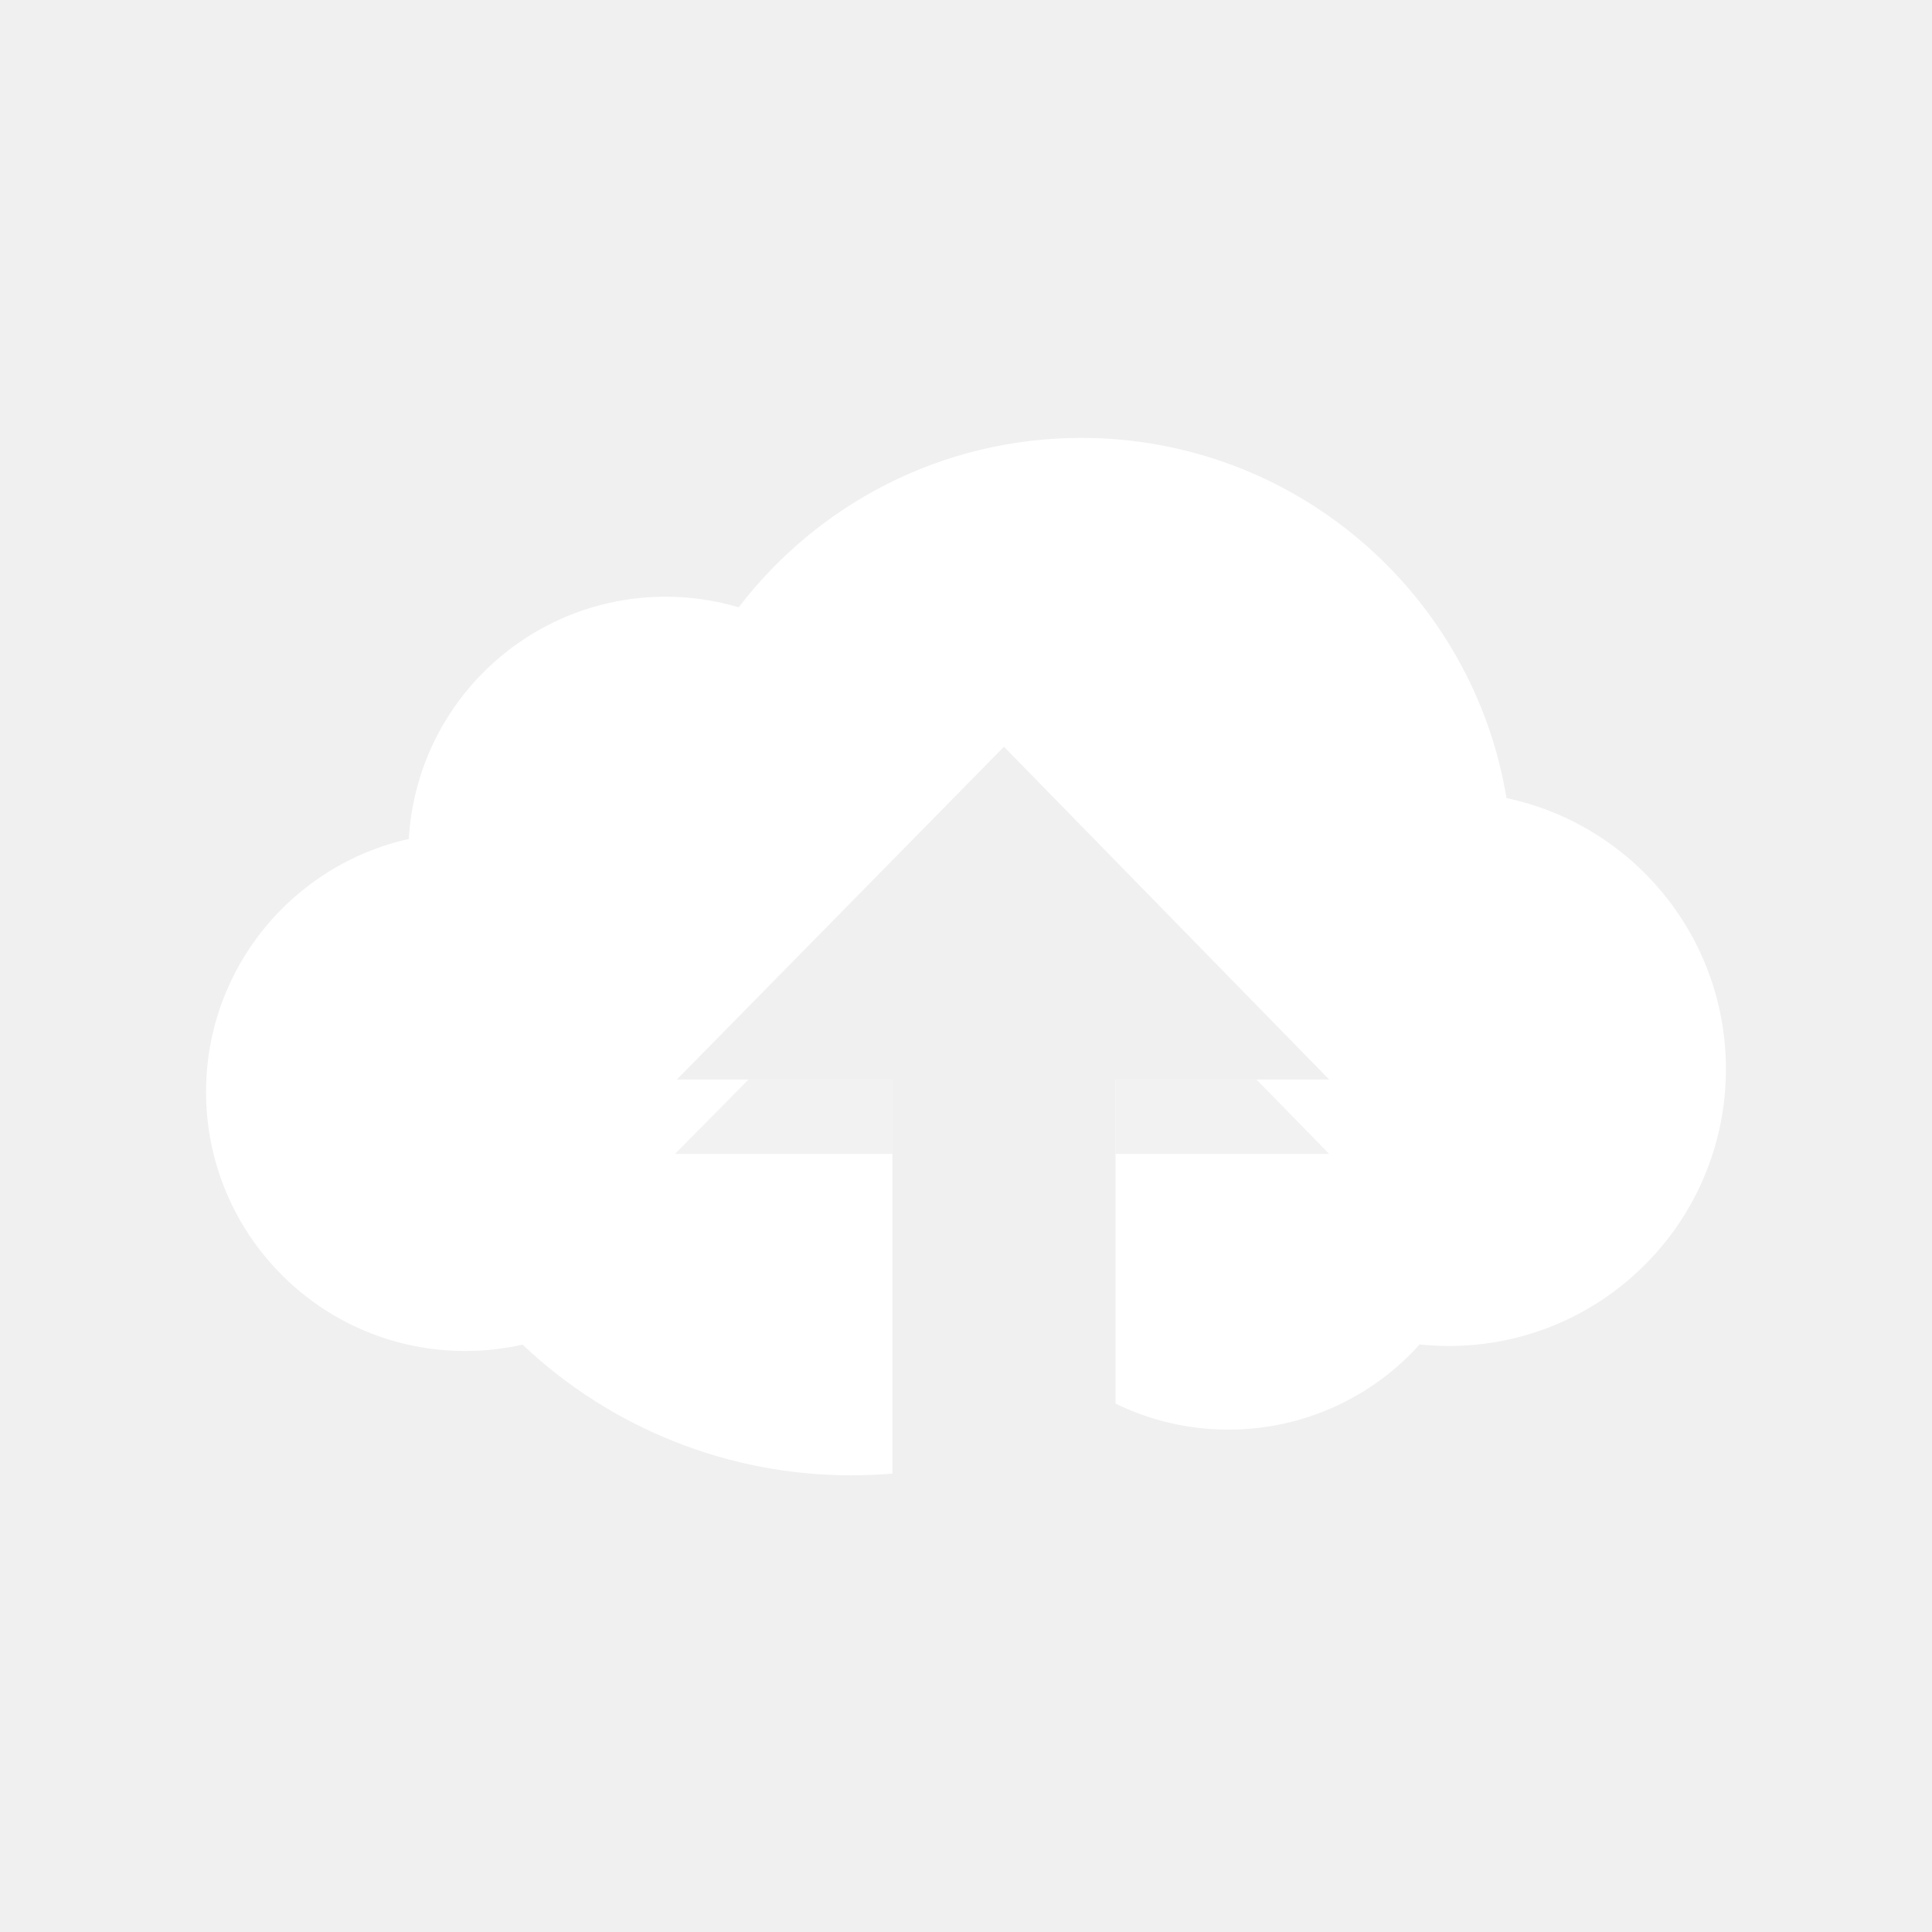
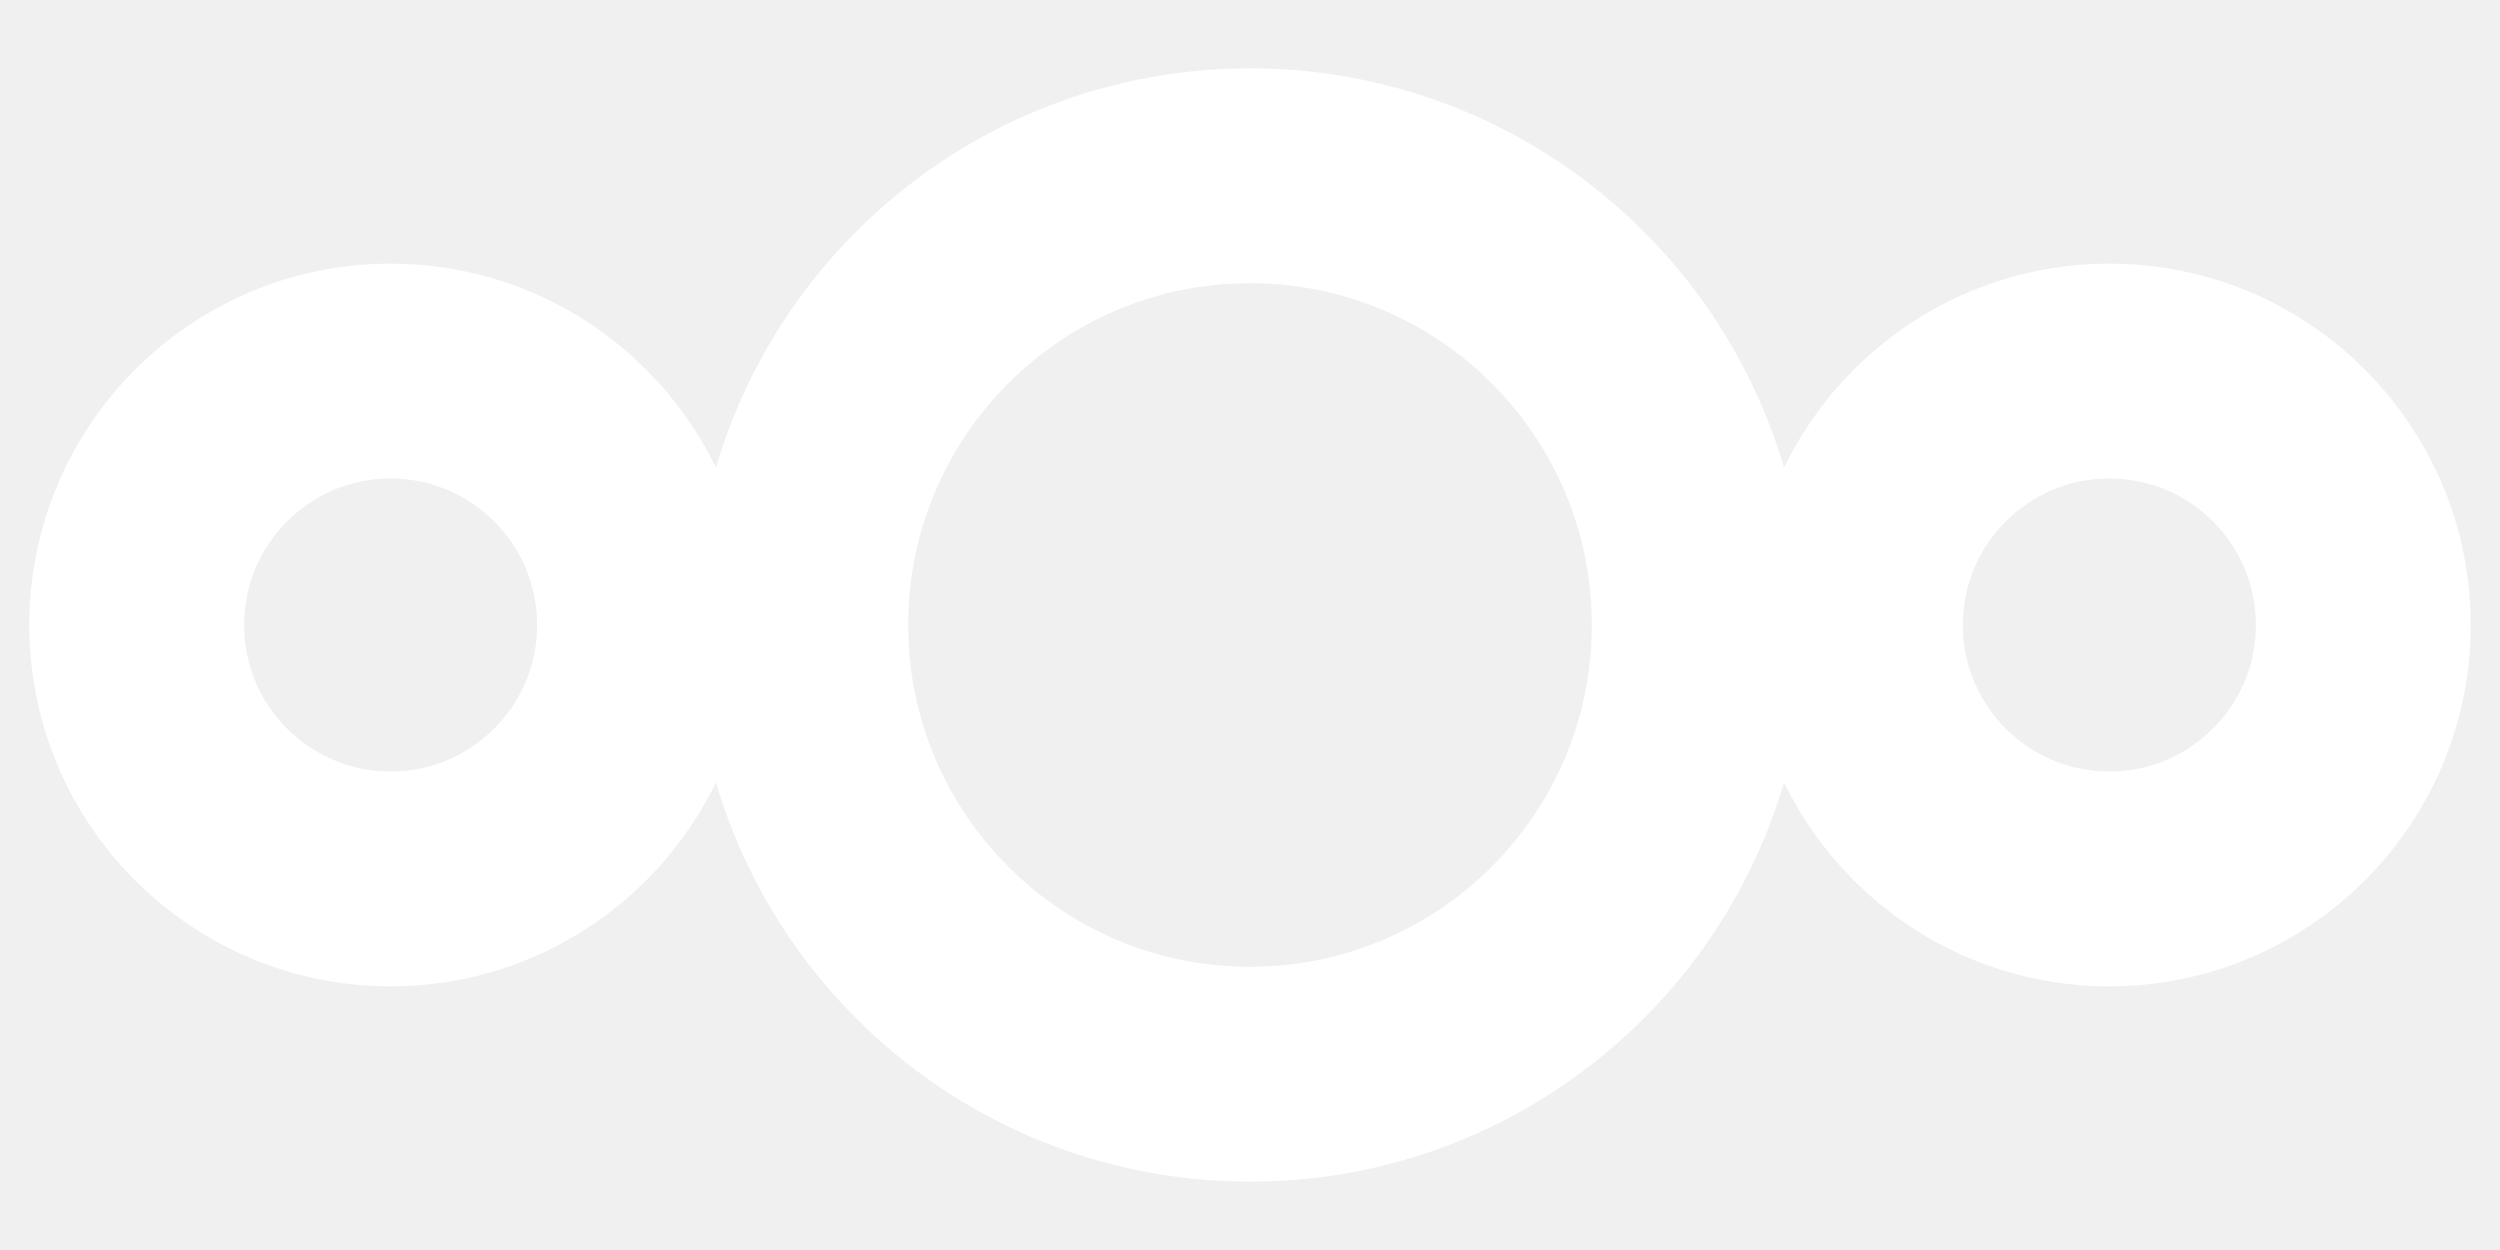
- <svg xmlns="http://www.w3.org/2000/svg" width="300" height="300" viewBox="0 0 300 300">
-   <defs>
-     <clipPath id="clip-Application_logo_wihtout_text">
-       <rect width="300" height="300" />
-     </clipPath>
-   </defs>
-   <g id="Application_logo_wihtout_text" data-name="Application logo wihtout text" clip-path="url(#clip-Application_logo_wihtout_text)">
-     <path id="Differenzmenge_9" data-name="Differenzmenge 9" d="M17043.014-6277.408a74.15,74.15,0,0,1-51.084-20.293,40.579,40.579,0,0,1-8.912.987,39.97,39.97,0,0,1-15.658-3.161,40.09,40.09,0,0,1-12.787-8.621,40.115,40.115,0,0,1-8.621-12.785,39.961,39.961,0,0,1-3.162-15.658,40.1,40.1,0,0,1,2.387-13.68,40.106,40.106,0,0,1,6.6-11.664,40.32,40.32,0,0,1,9.977-8.812,39.926,39.926,0,0,1,12.516-5.121,39.934,39.934,0,0,1,39.859-37.62,39.943,39.943,0,0,1,11.367,1.643,67.41,67.41,0,0,1,10.424-10.856,67.1,67.1,0,0,1,12.627-8.292,66.608,66.608,0,0,1,14.4-5.293,67.237,67.237,0,0,1,15.738-1.861,66.685,66.685,0,0,1,23.594,4.277,66.635,66.635,0,0,1,19.91,11.789,66.96,66.96,0,0,1,14.668,17.739,66.3,66.3,0,0,1,7.859,22.125,42.649,42.649,0,0,1,13.533,5.4,43.075,43.075,0,0,1,10.8,9.421,42.77,42.77,0,0,1,7.15,12.529,42.849,42.849,0,0,1,2.588,14.725,42.727,42.727,0,0,1-3.381,16.736,42.812,42.812,0,0,1-9.215,13.667,42.849,42.849,0,0,1-13.668,9.215,42.725,42.725,0,0,1-16.736,3.379,43.219,43.219,0,0,1-4.557-.237,39.822,39.822,0,0,1-13.168,9.656,39.628,39.628,0,0,1-16.52,3.567,39.58,39.58,0,0,1-17.539-4.044v-50.322h33.172l-50.49-51.667-50.787,51.667h33.465v61.2C17047.266-6277.5,17045.129-6277.408,17043.014-6277.408Z" transform="translate(-16910.789 6506.494)" fill="#fff" />
-     <path id="Differenzmenge_10" data-name="Differenzmenge 10" d="M101.572,63.219H68.4V51.666H90.282l11.288,11.551Zm-67.811,0H0L11.421,51.666h22.34V63.218Z" transform="translate(104.816 115.954)" fill="#f2f2f2" />
+ <svg xmlns="http://www.w3.org/2000/svg" width="256" height="128" version="1.1" viewBox="0 0 256 128">
+   <g fill="none" stroke-width="22">
+     <circle cx="40" cy="64" r="26" stroke="#fff" fill="none" />
+     <circle cx="216" cy="64" r="26" stroke="#fff" fill="none" />
+     <circle cx="128" cy="64" r="46" stroke="#fff" fill="none" />
  </g>
</svg>
